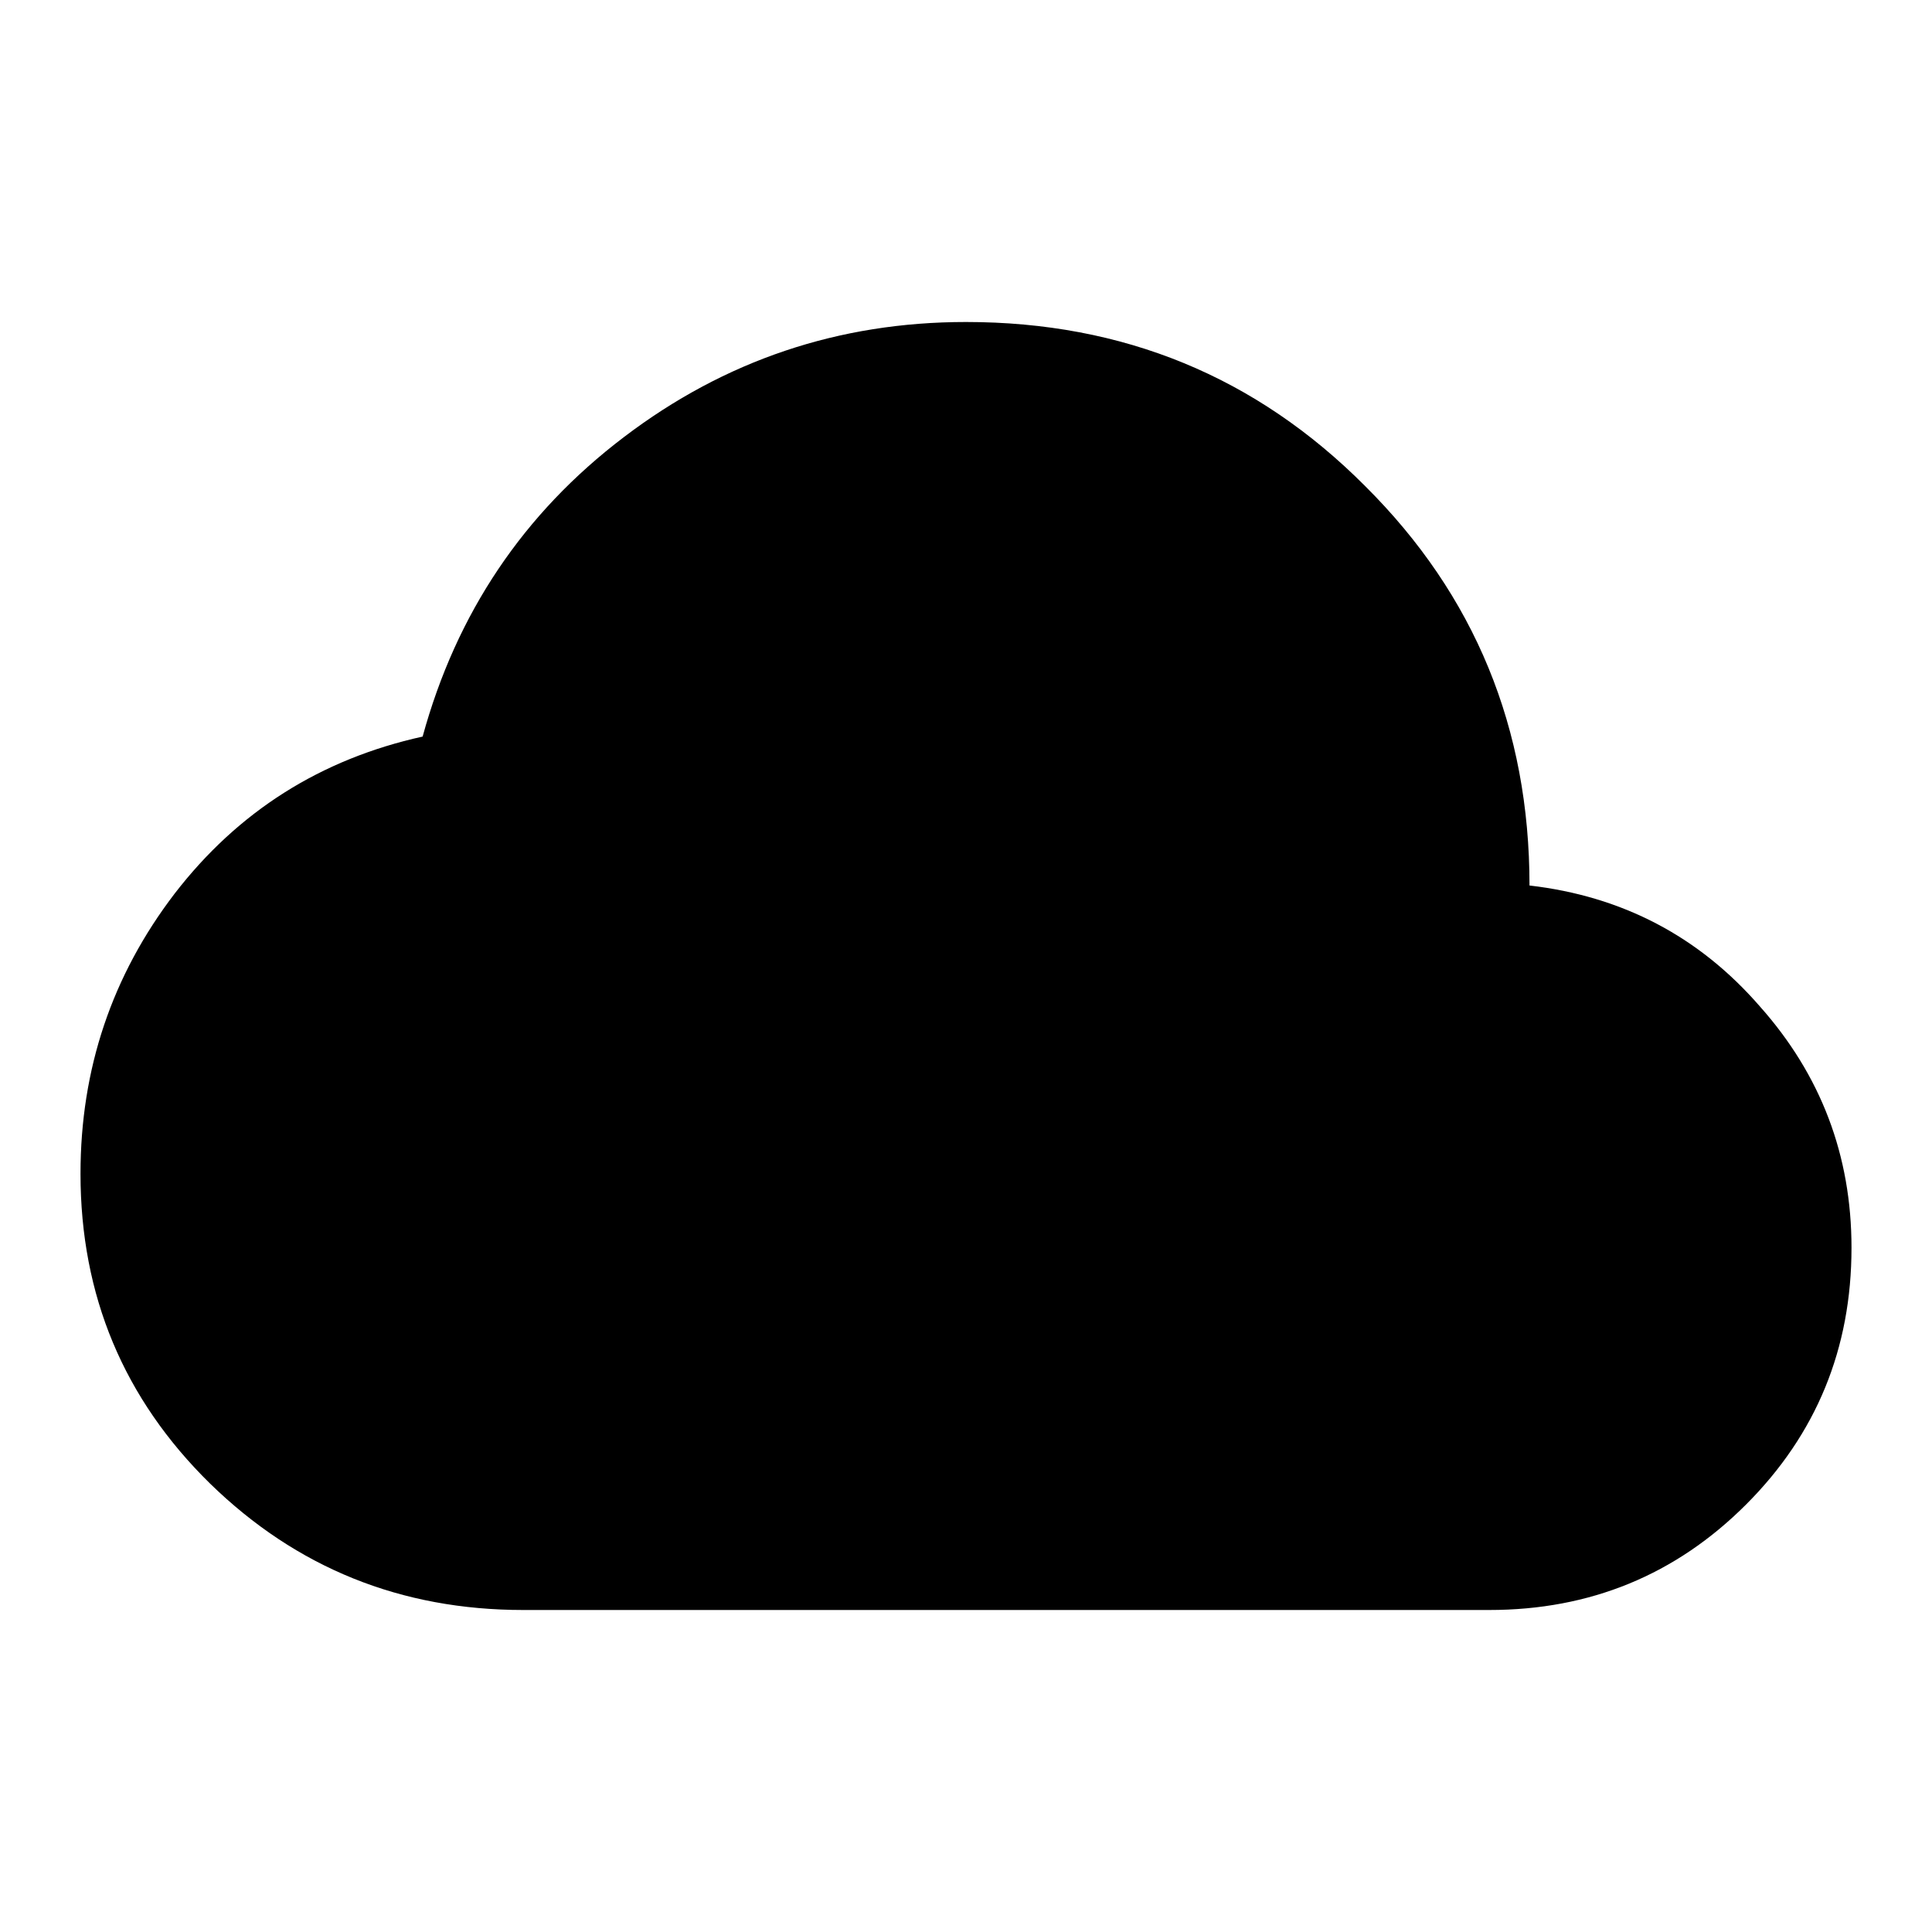
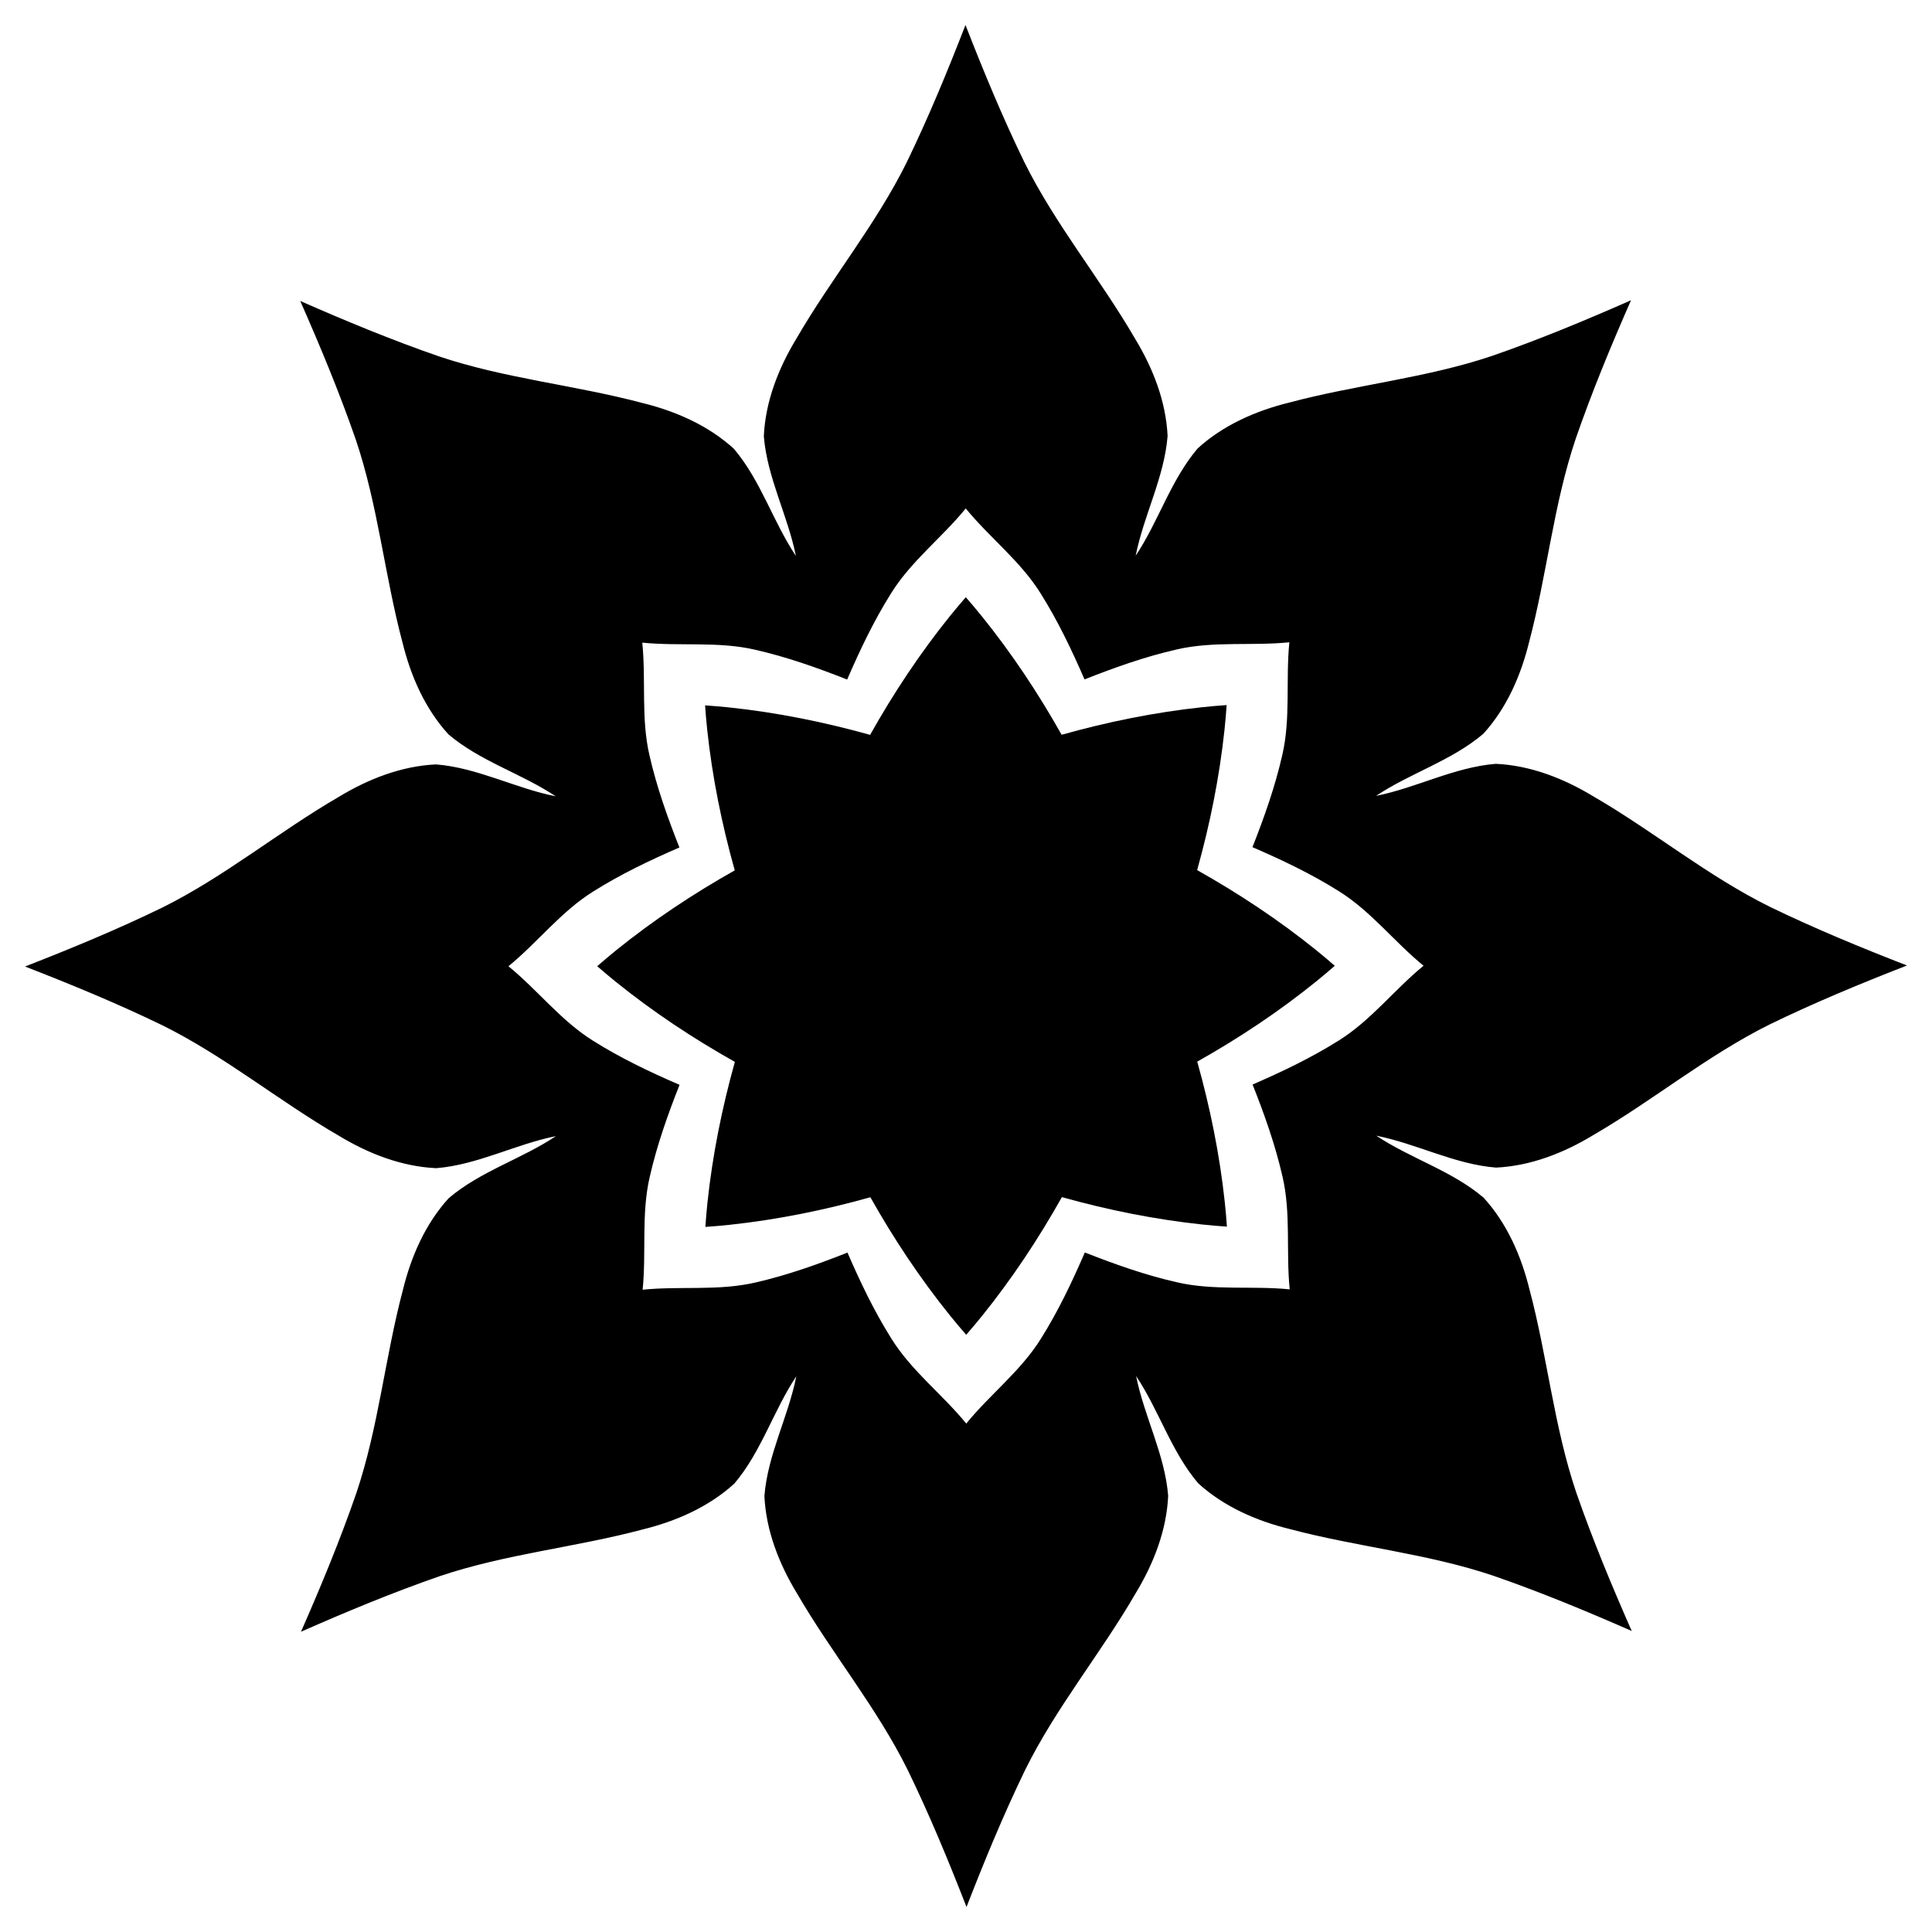
- <svg xmlns="http://www.w3.org/2000/svg" viewBox="0 0 24 24">
-   <path d="M6.5 20Q4.22 20 2.61 18.43 1 16.85 1 14.58 1 12.63 2.17 11.1 3.35 9.57 5.25 9.15 5.88 6.85 7.75 5.43 9.63 4 12 4 14.93 4 16.96 6.04 19 8.07 19 11 20.73 11.2 21.86 12.5 23 13.78 23 15.5 23 17.38 21.69 18.69 20.38 20 18.5 20Z" />
+ <svg xmlns="http://www.w3.org/2000/svg" version="1.1" id="Layer_1" x="0px" y="0px" viewBox="0 0 1642.543 1642.543" enable-background="new 0 0 1642.543 1642.543" xml:space="preserve">
+   <g>
+     <path d="M1621.271,820.832c-39.431-15.321-78.54-31.449-116.621-49.907c-53.138-26.28-99.073-64.375-150.239-93.989   c-25.032-15.166-53.288-26.214-82.736-27.55c-35.347,2.87-67.293,20.348-101.768,27.251   c29.237-19.529,64.174-29.797,91.172-52.792c19.854-21.79,31.992-49.595,38.937-78.027   c15.178-57.137,20.655-116.561,39.586-172.739c13.832-39.994,30.038-79.07,47.045-117.805   c-38.716,17.049-77.774,33.298-117.753,47.174c-56.158,18.992-115.575,24.535-172.695,39.775   c-28.424,6.976-56.216,19.144-77.984,39.023c-22.965,27.023-33.195,61.972-52.691,91.23   c6.865-34.482,24.308-66.448,27.139-101.798c-1.369-29.447-12.448-57.691-27.641-82.706   c-29.67-51.134-67.815-97.026-94.154-150.136c-18.5-38.061-34.671-77.151-50.035-116.566   c-15.321,39.432-31.449,78.54-49.907,116.621c-26.28,53.139-64.375,99.073-93.989,150.239   c-15.166,25.032-26.213,53.288-27.55,82.736c2.87,35.347,20.348,67.293,27.251,101.768   c-19.529-29.237-29.797-64.174-52.792-91.172c-21.79-19.854-49.595-31.992-78.027-38.937   c-57.137-15.178-116.561-20.655-172.739-39.586c-39.994-13.832-79.07-30.038-117.805-47.044   c17.049,38.716,33.298,77.774,47.174,117.753c18.992,56.157,24.535,115.575,39.775,172.695   c6.976,28.424,19.144,56.216,39.023,77.984c27.023,22.965,61.972,33.195,91.23,52.691   c-34.482-6.865-66.448-24.308-101.798-27.139c-29.447,1.369-57.691,12.447-82.706,27.641   c-51.134,29.67-97.026,67.815-150.136,94.154c-38.061,18.5-77.151,34.671-116.566,50.035   c39.432,15.321,78.54,31.449,116.621,49.907c53.139,26.28,99.073,64.375,150.239,93.989   c25.032,15.166,53.288,26.214,82.736,27.55c35.347-2.87,67.293-20.348,101.768-27.251   c-29.237,19.529-64.174,29.797-91.172,52.792c-19.854,21.79-31.992,49.595-38.937,78.027   c-15.178,57.137-20.655,116.561-39.586,172.739c-13.832,39.994-30.038,79.07-47.045,117.805   c38.716-17.049,77.774-33.298,117.753-47.174c56.158-18.992,115.575-24.535,172.695-39.775   c28.424-6.976,56.216-19.144,77.984-39.023c22.965-27.023,33.195-61.972,52.691-91.23   c-6.865,34.482-24.308,66.448-27.139,101.798c1.369,29.447,12.448,57.691,27.641,82.706   c29.67,51.134,67.815,97.027,94.154,150.136c18.5,38.06,34.671,77.151,50.035,116.566   c15.321-39.432,31.449-78.54,49.907-116.621c26.28-53.139,64.375-99.073,93.989-150.239   c15.166-25.032,26.213-53.288,27.55-82.736c-2.87-35.347-20.348-67.293-27.251-101.768   c19.529,29.237,29.797,64.174,52.792,91.172c21.79,19.854,49.595,31.992,78.027,38.937   c57.136,15.178,116.56,20.655,172.739,39.586c39.994,13.832,79.07,30.038,117.805,47.045   c-17.049-38.716-33.298-77.774-47.174-117.753c-18.992-56.157-24.535-115.575-39.775-172.695   c-6.976-28.424-19.144-56.216-39.023-77.984c-27.023-22.965-61.972-33.195-91.23-52.691   c34.482,6.865,66.448,24.308,101.798,27.139c29.447-1.369,57.691-12.448,82.706-27.641   c51.134-29.67,97.026-67.815,150.136-94.154C1542.766,852.367,1581.856,836.196,1621.271,820.832z M1138.162,884.636   c-23.298,14.664-48.056,26.466-73.239,37.403c10.102,25.529,19.291,51.371,25.426,78.208   c7.346,31.465,2.887,64.115,6.138,95.939c-31.828-3.216-64.472,1.279-95.946-6.033   c-26.843-6.106-52.695-15.266-78.236-25.34c-10.909,25.195-22.684,49.966-37.322,73.28   c-17.055,27.444-43.295,47.377-63.499,72.179c-20.231-24.78-46.493-44.685-63.578-72.11   c-14.664-23.298-26.466-48.056-37.403-73.239c-25.529,10.102-51.371,19.291-78.208,25.426   c-31.465,7.346-64.115,2.887-95.939,6.138c3.216-31.828-1.279-64.472,6.032-95.946   c6.106-26.843,15.266-52.695,25.34-78.236c-25.195-10.909-49.966-22.684-73.28-37.322   c-27.444-17.055-47.377-43.295-72.179-63.499c24.78-20.231,44.684-46.493,72.109-63.578   c23.298-14.664,48.056-26.466,73.239-37.403c-10.102-25.529-19.291-51.371-25.426-78.207   c-7.346-31.465-2.887-64.115-6.138-95.939c31.828,3.216,64.472-1.279,95.946,6.032   c26.843,6.106,52.695,15.266,78.236,25.34c10.909-25.195,22.684-49.966,37.322-73.28   c17.055-27.444,43.295-47.377,63.499-72.179c20.231,24.78,46.493,44.684,63.578,72.109   c14.664,23.298,26.466,48.056,37.403,73.239c25.529-10.102,51.371-19.291,78.208-25.426   c31.465-7.346,64.115-2.887,95.939-6.138c-3.216,31.828,1.279,64.472-6.032,95.946   c-6.106,26.843-15.266,52.695-25.34,78.236c25.195,10.909,49.966,22.684,73.28,37.322   c27.444,17.055,47.377,43.295,72.179,63.499C1185.492,841.289,1165.587,867.551,1138.162,884.636z" />
+     <path d="M1017.777,739.75c10.937-39.137,18.99-79.039,23.29-119.525c0.721-6.91,1.321-13.838,1.785-20.778   c-6.939,0.472-13.867,1.079-20.776,1.808c-40.481,4.345-80.374,12.442-119.499,23.422   c-19.941-35.408-42.461-69.317-68.048-100.986c-4.376-5.396-8.851-10.719-13.43-15.955   c-4.573,5.241-9.043,10.569-13.413,15.969c-25.552,31.697-48.035,65.631-67.937,101.06   c-39.137-10.937-79.039-18.99-119.525-23.29c-6.91-0.721-13.838-1.321-20.778-1.785   c0.472,6.939,1.079,13.867,1.808,20.776c4.345,40.481,12.442,80.374,23.422,119.499   c-35.408,19.941-69.317,42.461-100.986,68.048c-5.396,4.376-10.719,8.851-15.955,13.43   c5.241,4.573,10.569,9.043,15.969,13.412c31.697,25.552,65.631,48.035,101.06,67.937   c-10.937,39.137-18.99,79.039-23.29,119.525c-0.721,6.91-1.321,13.838-1.785,20.778   c6.939-0.472,13.867-1.079,20.776-1.808c40.481-4.345,80.374-12.442,119.499-23.422   c19.941,35.408,42.461,69.317,68.048,100.986c4.376,5.396,8.851,10.719,13.43,15.955   c4.573-5.241,9.043-10.569,13.412-15.969c25.552-31.697,48.035-65.631,67.937-101.06   c39.137,10.937,79.039,18.99,119.525,23.291c6.91,0.721,13.838,1.321,20.778,1.785   c-0.472-6.939-1.079-13.867-1.808-20.776c-4.345-40.481-12.442-80.374-23.422-119.499   c35.408-19.941,69.317-42.461,100.986-68.048c5.396-4.376,10.719-8.851,15.955-13.43   c-5.241-4.573-10.569-9.043-15.969-13.412C1087.14,782.134,1053.206,759.651,1017.777,739.75z" />
+   </g>
</svg>
